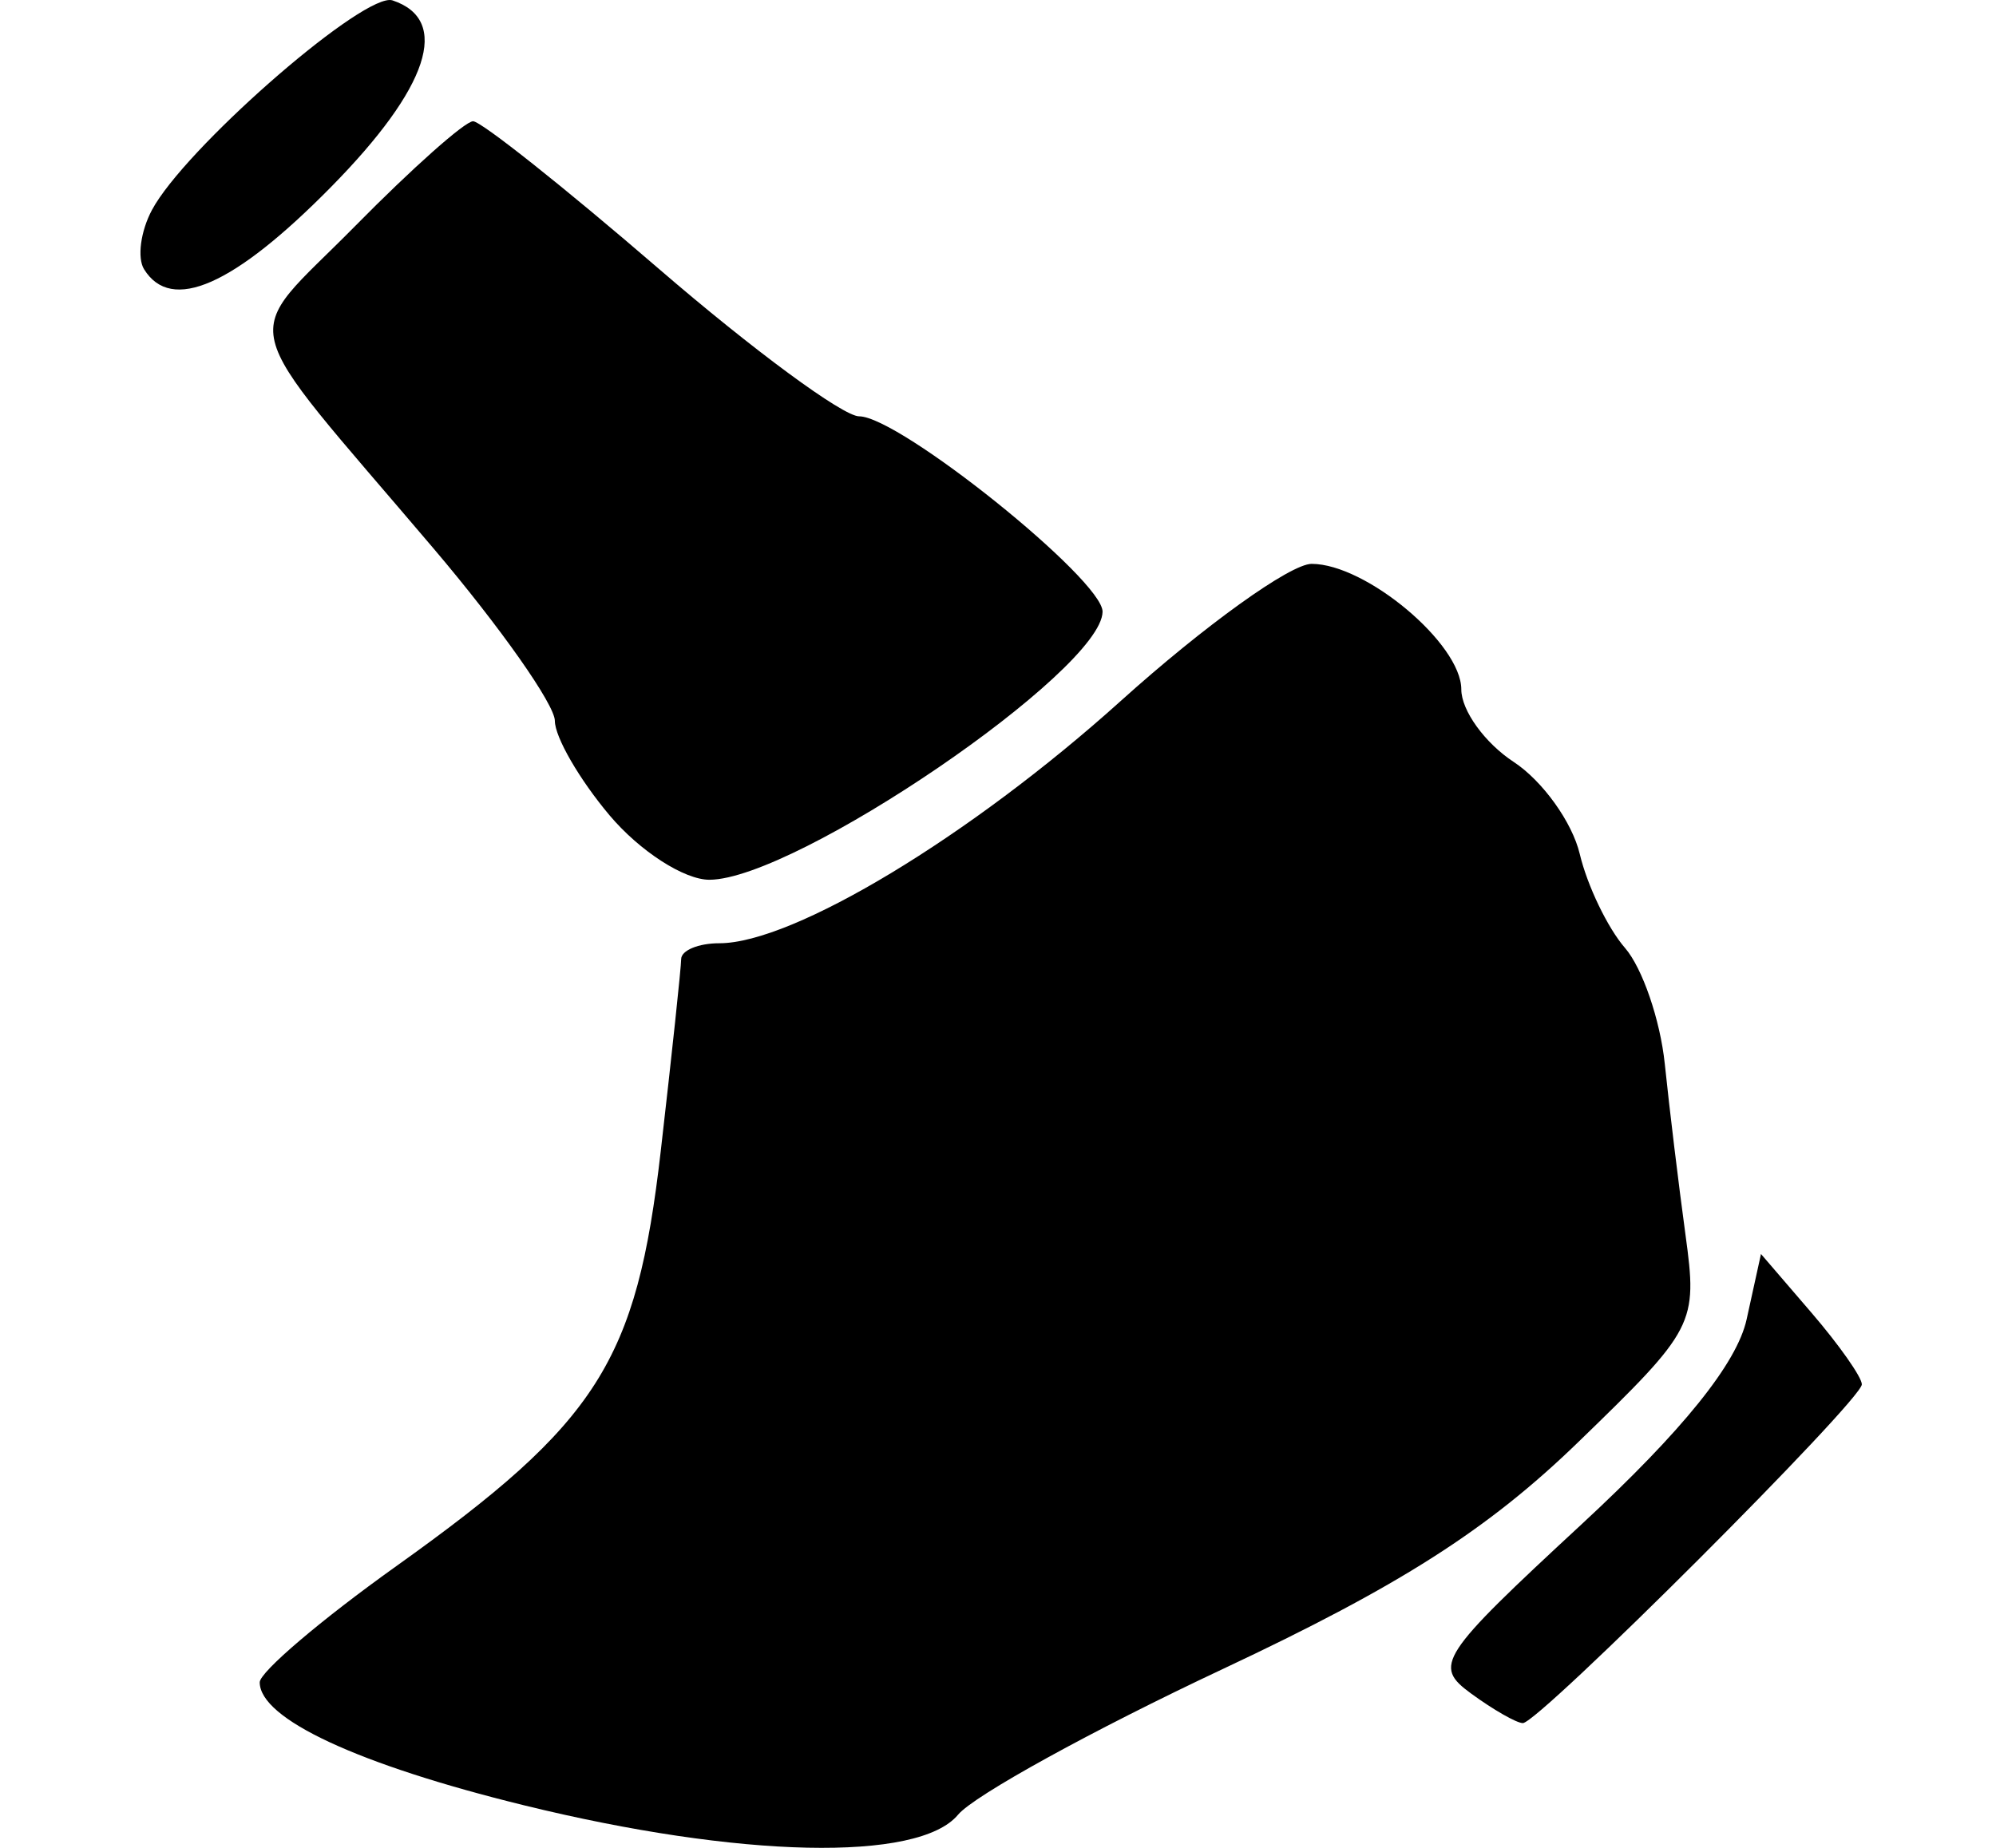
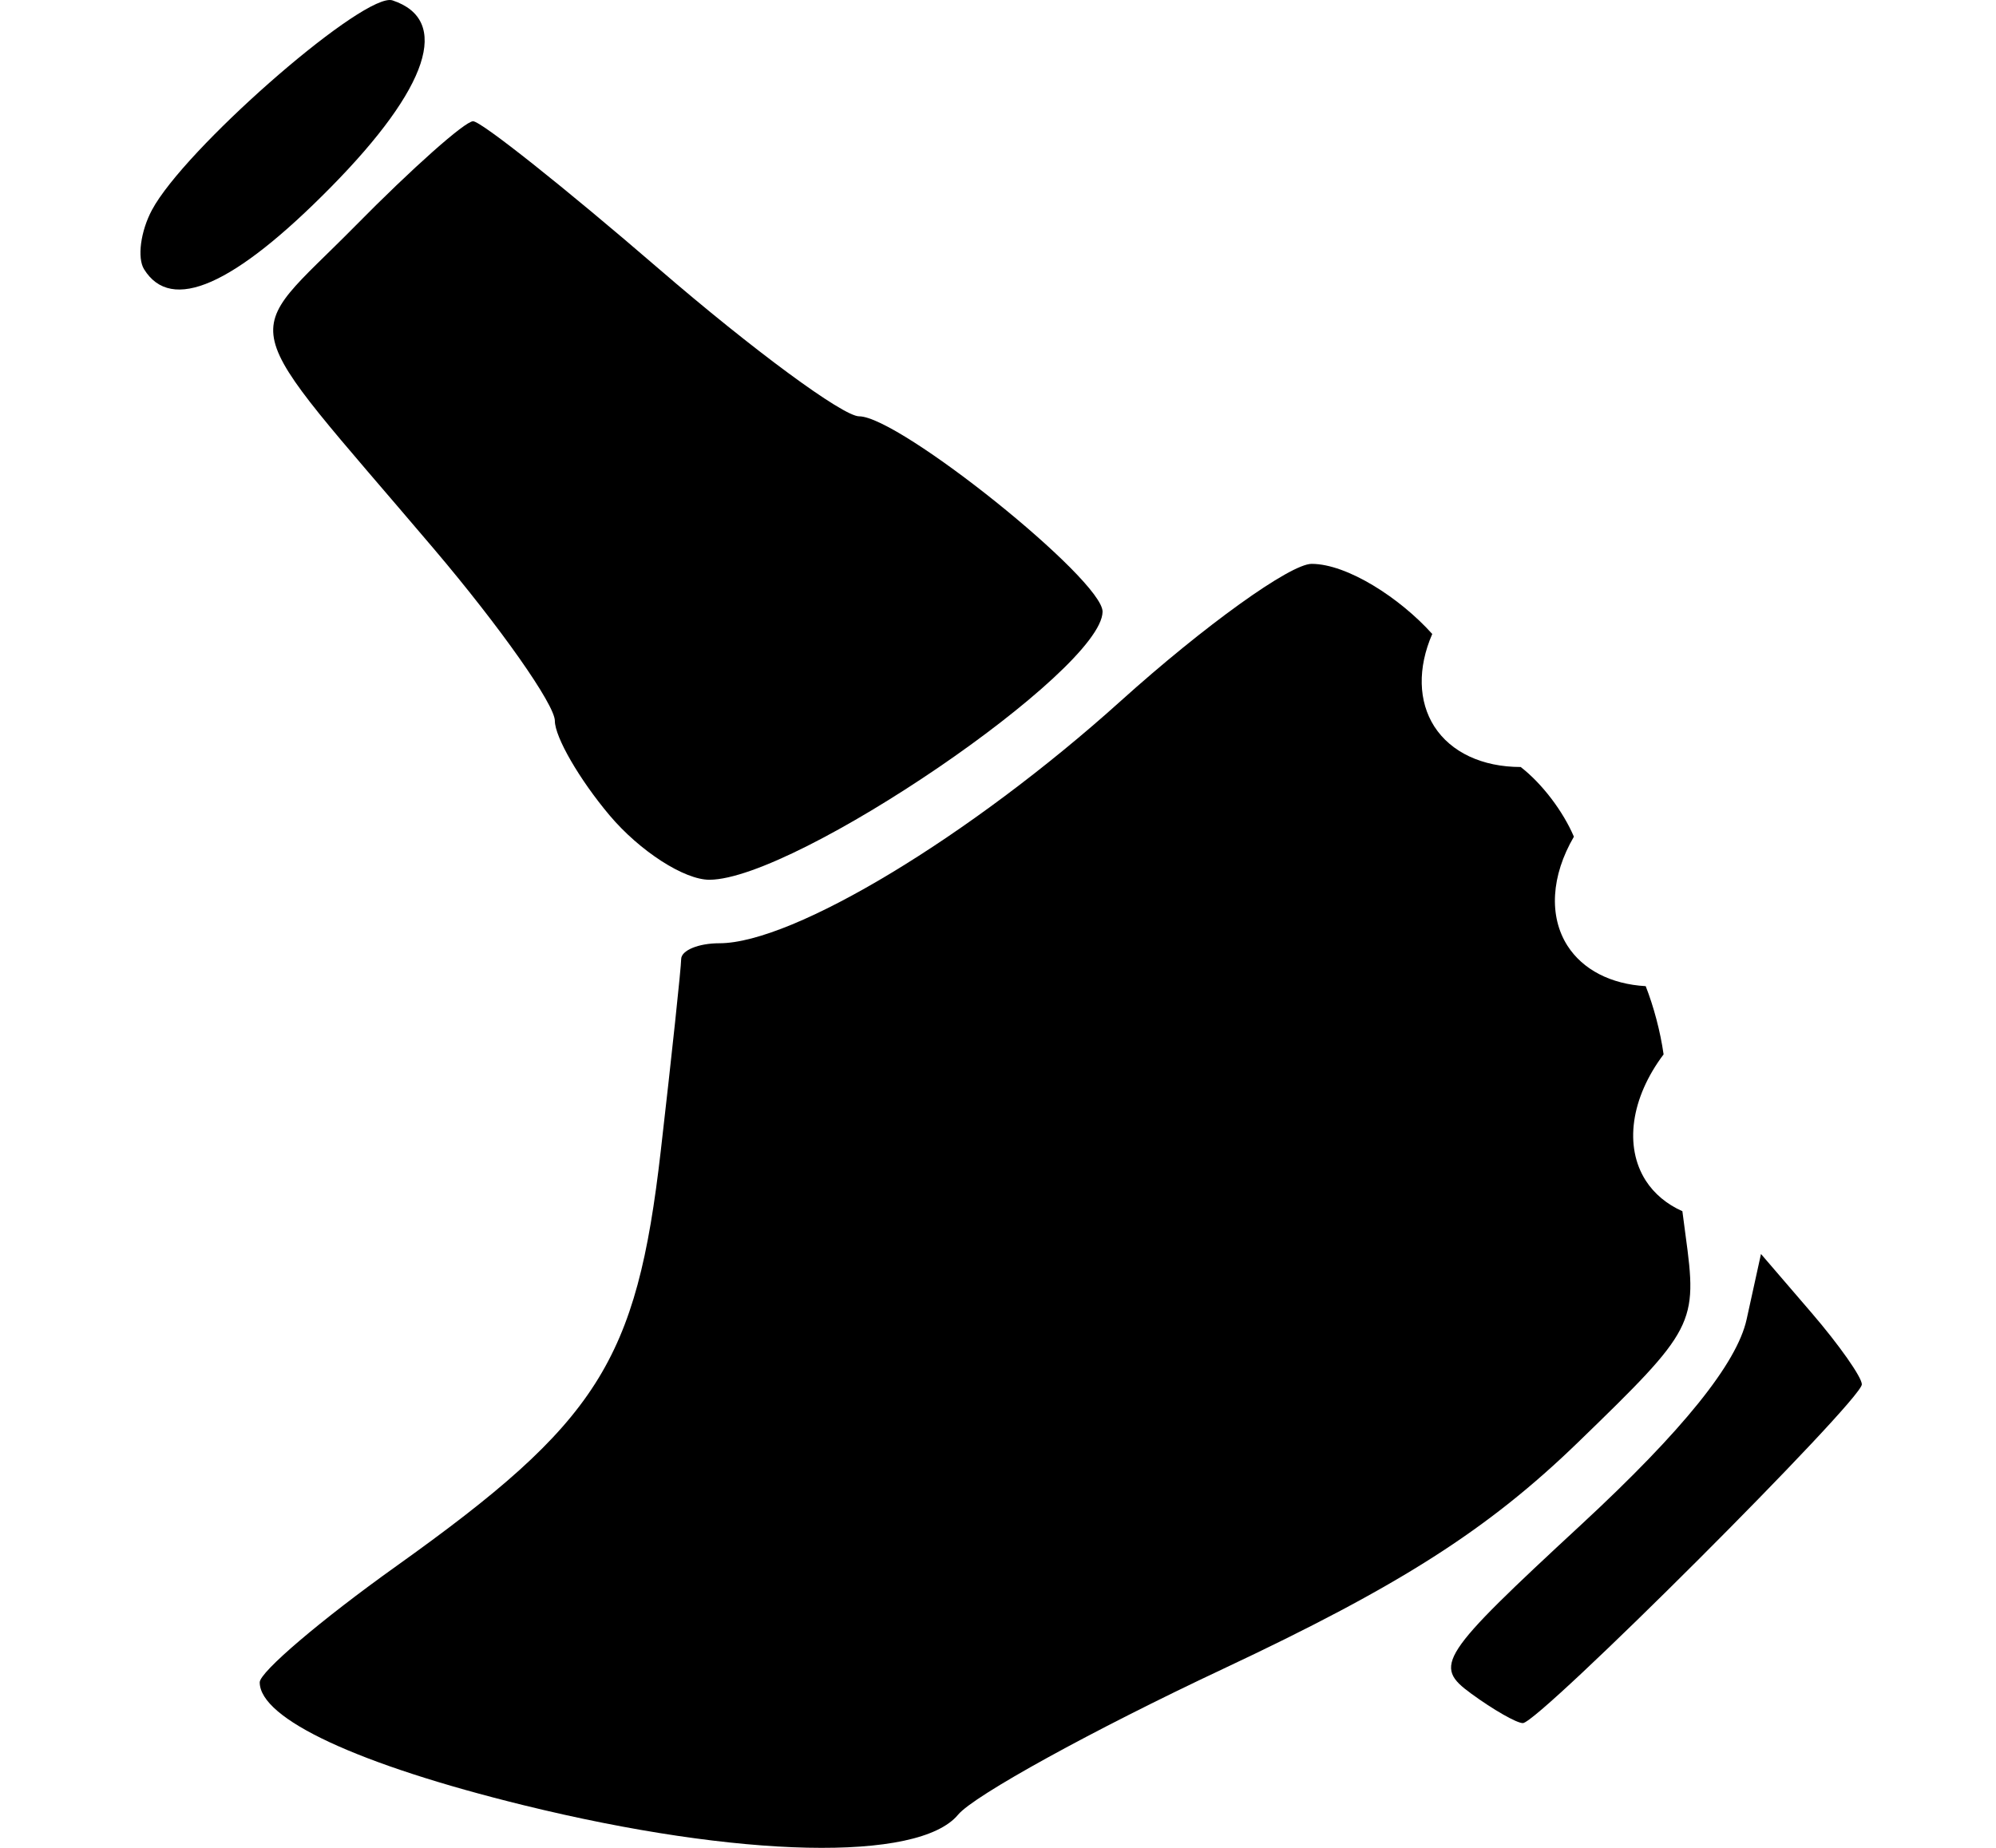
- <svg xmlns="http://www.w3.org/2000/svg" width="540" height="500" viewBox="0 0 540 500" id="svg2" version="1.1">
+ <svg xmlns="http://www.w3.org/2000/svg" version="1.1" id="svg2" viewBox="0 0 540 500" height="500" width="540">
  <defs id="defs4" />
-   <g id="layer1" transform="translate(20,-552.3622)">
-     <path style="fill:#000000" d="m 85.38,552.363 c -9.648,0.239 -55.528,40.482 -64.262,56.803 -3.078,5.75 -4.043,12.97 -2.145,16.042 7.359,11.907 24.269,4.469 50.592,-22.256 26.465,-26.869 32.504,-45.199 16.632,-50.484 -0.233,-0.078 -0.506,-0.113 -0.817,-0.105 z m 22.607,32.808 c -2.183,0 -16.482,12.703 -31.777,28.231 -31.592,32.074 -33.877,22.607 21.11,87.402 18.036,21.253 32.792,42.228 32.792,46.612 0,4.384 6.644,15.867 14.765,25.518 8.172,9.712 20.267,17.517 27.088,17.478 23.361,-0.13 106.092,-56.551 106.326,-72.513 0.127,-8.641 -54.982,-52.887 -65.871,-52.887 -4.354,0 -28.738,-17.965 -54.189,-39.922 -25.451,-21.957 -48.062,-39.919 -50.244,-39.919 z m 226.859,119.763 c -5.747,0 -28.985,16.694 -51.639,37.098 -40.676,36.635 -88.584,65.558 -108.589,65.558 -5.658,0 -10.309,1.927 -10.332,4.28 -0.024,2.353 -2.511,25.744 -5.528,51.984 -6.554,57.005 -16.956,73.326 -71.575,112.301 -20.304,14.488 -36.916,28.627 -36.916,31.416 0,9.876 26.569,22.245 71.457,33.267 58.462,14.356 106.813,15.405 117.475,2.55 4.305,-5.19 36.501,-22.913 71.549,-39.383 47.945,-22.53 71.76,-37.727 96.173,-61.374 31.687,-30.691 32.369,-32.006 29.074,-56.142 -1.856,-13.594 -4.377,-34.412 -5.602,-46.258 -1.225,-11.846 -6.065,-25.959 -10.759,-31.365 -4.695,-5.406 -10.207,-16.855 -12.247,-25.441 -2.039,-8.586 -10.082,-19.79 -17.874,-24.896 -7.792,-5.106 -14.168,-13.931 -14.168,-19.616 0,-12.346 -25.783,-33.979 -40.5,-33.979 z m 121.573,186.739 -3.888,17.698 c -2.61,11.882 -17.294,30.113 -44.681,55.469 -38.531,35.674 -40.188,38.214 -29.855,45.769 6.017,4.399 12.315,7.998 13.999,7.998 4.302,0 91.711,-87.358 91.711,-91.657 0,-1.938 -6.137,-10.67 -13.642,-19.402 L 456.419,891.673 Z" id="path4897" />
-   </g>
+   <path id="path4165" d="M 105.38,0.001 C 95.732,0.24 49.853,40.483 41.118,56.804 38.04,62.555 37.075,69.774 38.973,72.846 46.332,84.753 63.243,77.315 89.565,50.59 116.031,23.721 122.069,5.391 106.197,0.106 105.964,0.029 105.692,-0.007 105.38,0.001 Z" style="fill:#000000" />
+   <path id="path4163" d="m 127.987,32.809 c -2.183,0 -16.482,12.703 -31.777,28.231 -31.592,32.074 -33.877,22.607 21.11,87.402 18.036,21.253 32.792,42.228 32.792,46.612 0,4.384 6.644,15.867 14.765,25.518 8.172,9.712 20.267,17.517 27.088,17.478 23.361,-0.13 106.092,-56.551 106.326,-72.513 0.127,-8.641 -54.982,-52.887 -65.871,-52.887 -4.354,0 -28.738,-17.965 -54.189,-39.922 C 152.781,50.771 130.17,32.809 127.987,32.809 Z" style="fill:#000000" />
+   <path id="path4172" d="m 411.41,207.539 a 29.661,42.373 57.372 0 1 -23.367,-10.963 29.661,42.373 57.372 0 1 -0.561,-25.033 c -8.794,-9.804 -23.057,-18.971 -32.637,-18.971 -5.747,0 -28.984,16.694 -51.639,37.098 -40.676,36.635 -88.585,65.559 -108.59,65.559 -5.658,0 -10.307,1.927 -10.33,4.279 -0.024,2.353 -2.512,25.744 -5.529,51.984 -6.554,57.005 -16.955,73.325 -71.574,112.301 -20.304,14.488 -36.916,28.627 -36.916,31.416 0,9.876 26.57,22.245 71.457,33.268 58.462,14.356 106.813,15.405 117.475,2.551 4.305,-5.19 36.501,-22.913 71.549,-39.383 47.945,-22.53 71.76,-37.728 96.174,-61.375 31.686,-30.691 32.369,-32.006 29.074,-56.143 -0.262,-1.923 -0.558,-4.225 -0.842,-6.391 a 29.661,42.373 57.372 0 1 -9.908,-8.279 29.661,42.373 57.372 0 1 4.826,-34.158 c -0.891,-6.268 -2.678,-12.919 -4.84,-18.461 a 29.661,42.373 57.372 0 1 -21.172,-10.941 29.661,42.373 57.372 0 1 1.744,-29.502 c -2.933,-6.88 -8.588,-14.357 -14.395,-18.855 z" style="fill:#000000" />
+   <path id="path4897" d="m 476.419,339.311 -3.888,17.698 c -2.61,11.882 -17.294,30.113 -44.681,55.469 -38.531,35.674 -40.188,38.214 -29.855,45.769 6.017,4.399 12.315,7.998 13.999,7.998 4.302,0 91.711,-87.358 91.711,-91.657 0,-1.938 -6.137,-10.67 -13.642,-19.402 l -13.645,-15.876 z" style="fill:#000000" />
</svg>
